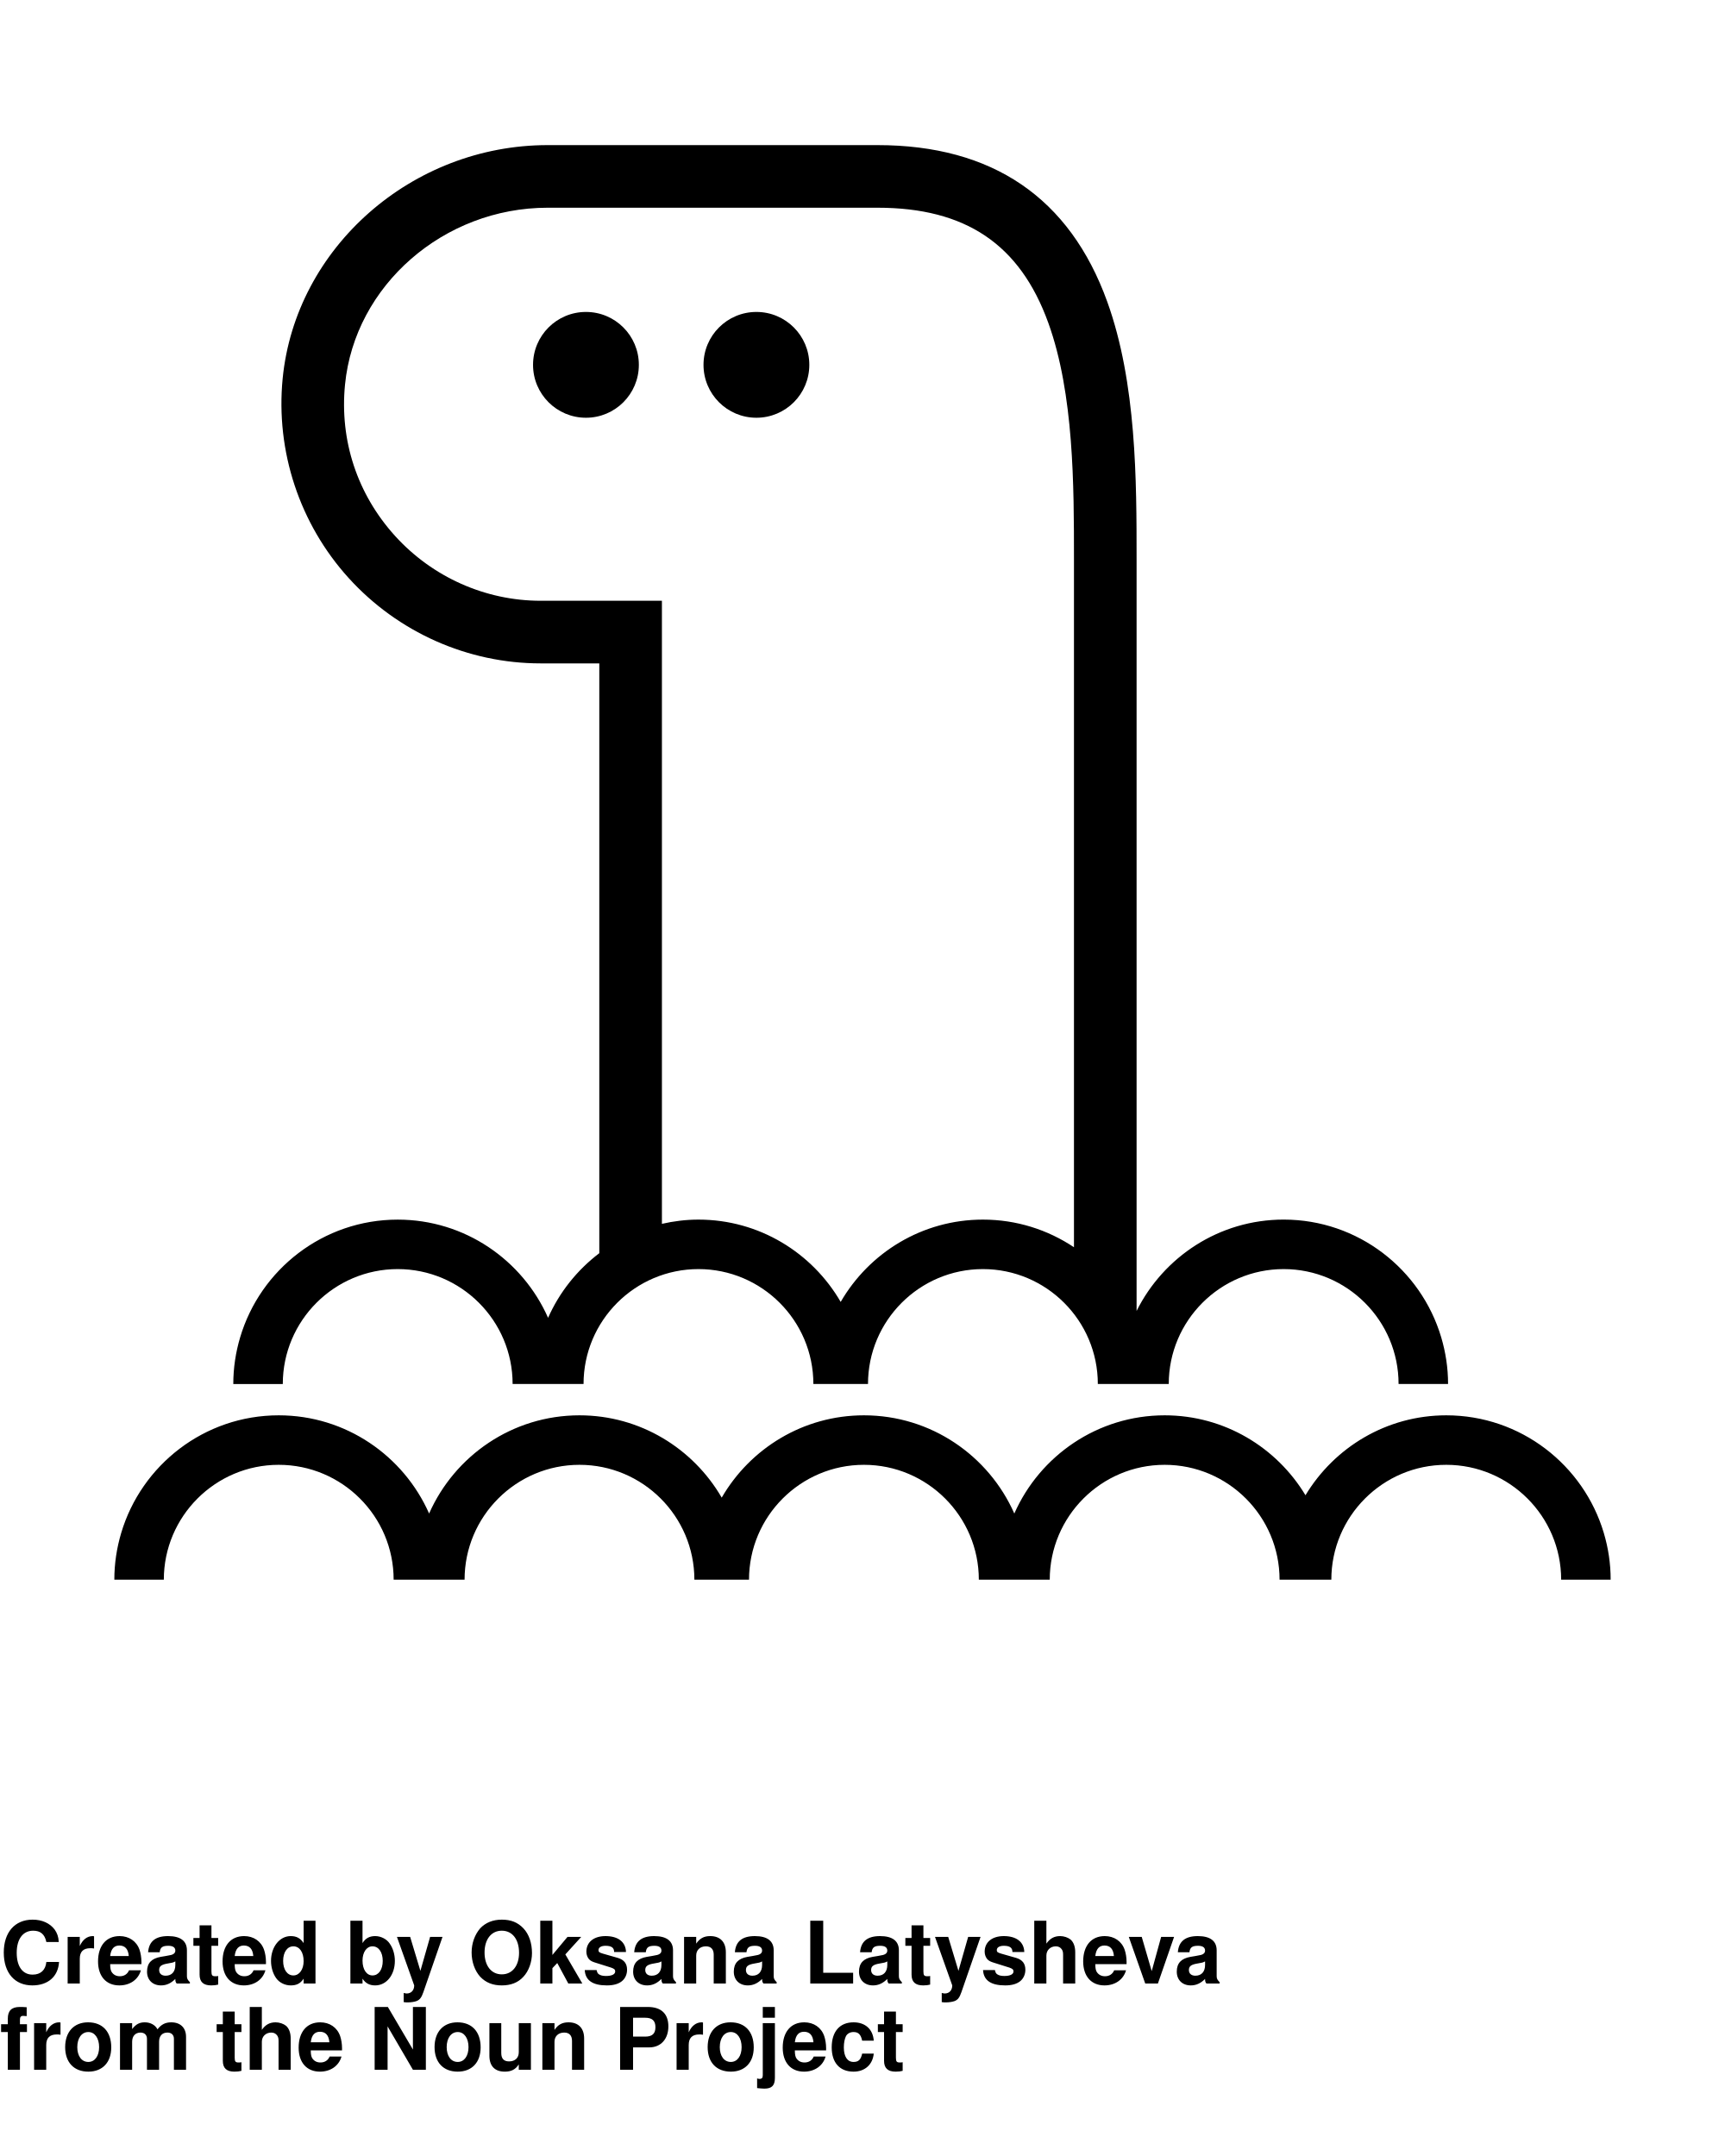
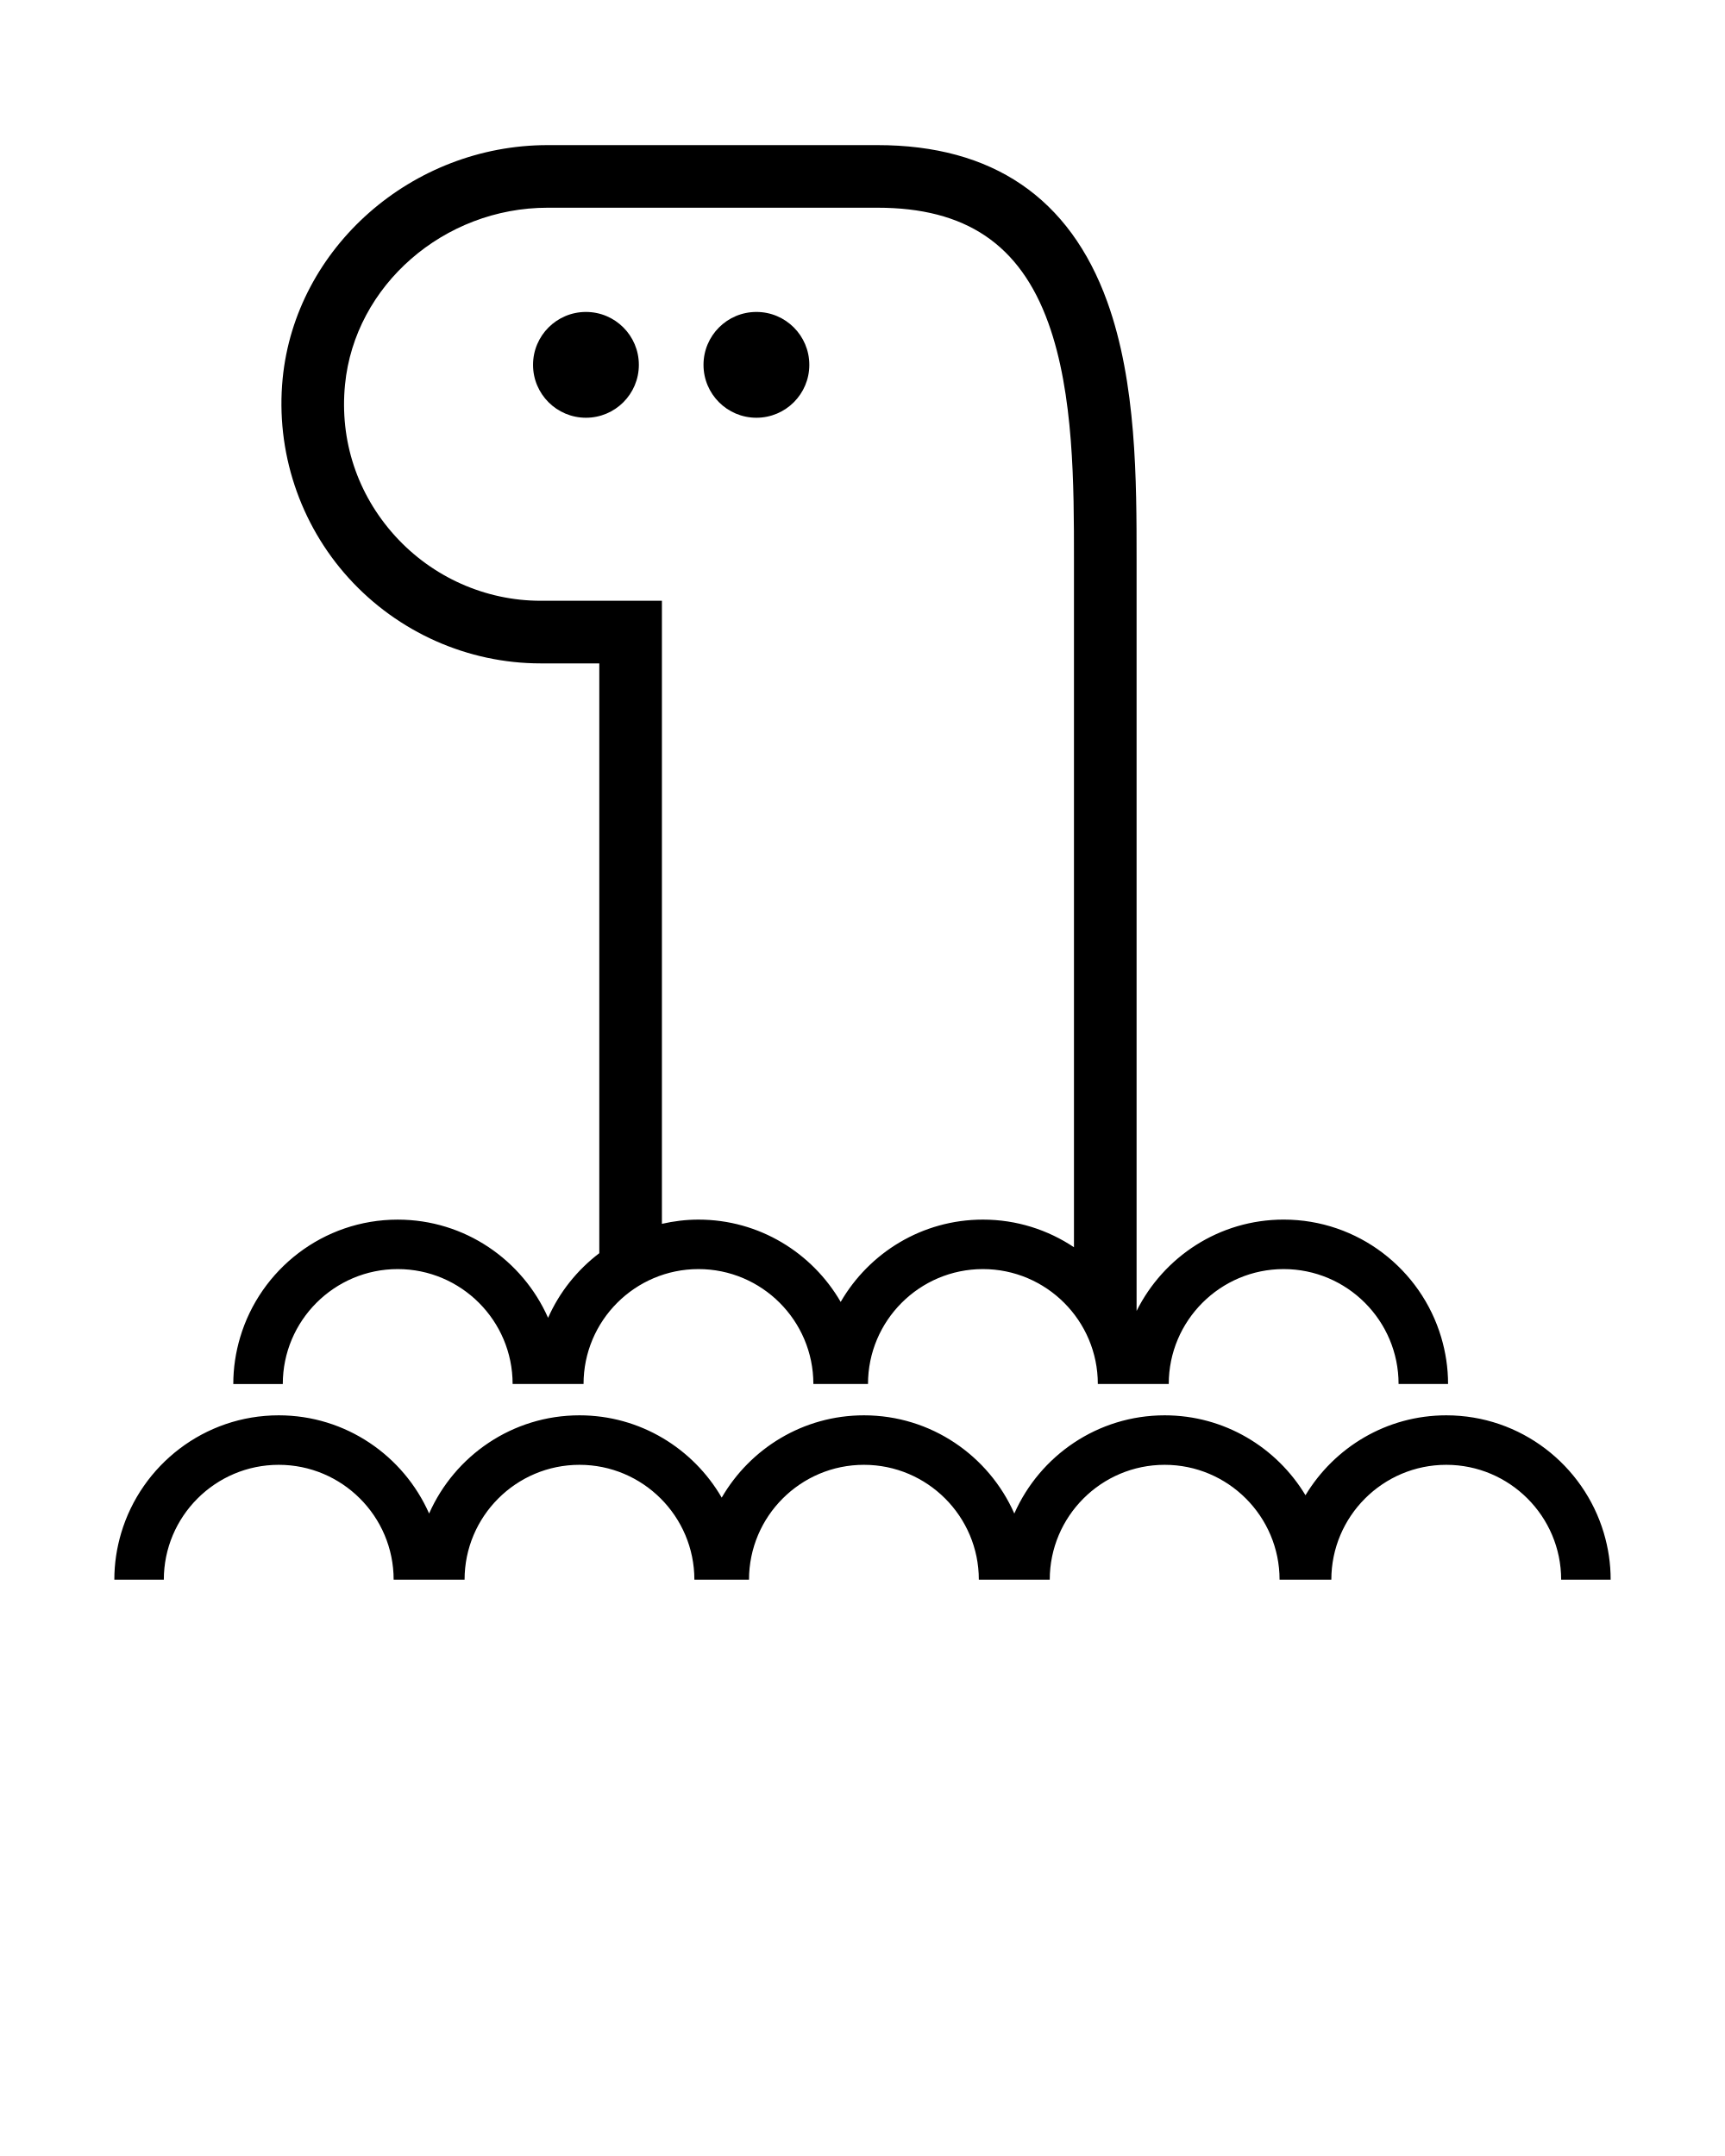
<svg xmlns="http://www.w3.org/2000/svg" version="1.1" x="0px" y="0px" viewBox="0 0 100 125" enable-background="new 0 0 100 100" xml:space="preserve">
  <g display="none">
    <rect x="-733.154" y="-724.111" display="inline" fill="#000000" stroke="#000000" stroke-width="2" stroke-miterlimit="10" width="1220.154" height="969.87" />
  </g>
  <g>
    <circle cx="43.85" cy="21.153" r="3.067" />
    <circle cx="33.968" cy="21.153" r="3.067" />
    <path d="M16.394,80.241L16.394,80.241c0-3.674,2.988-6.662,6.662-6.662c3.673,0,6.661,2.988,6.661,6.662v0h1.243h1.626h1.243v0   c0-3.674,2.988-6.662,6.662-6.662c3.673,0,6.661,2.988,6.661,6.662v0h0.298h2.571h0.298v0c0-3.674,2.988-6.662,6.661-6.662   c3.674,0,6.662,2.988,6.662,6.662v0h1.243h1.626h1.243v0c0-3.674,2.988-6.662,6.661-6.662c3.674,0,6.662,2.988,6.662,6.662v0h2.869   c0-0.94-0.142-1.846-0.397-2.705c-1.169-3.942-4.819-6.827-9.135-6.827c-3.733,0-6.963,2.163-8.525,5.297V32.434   c0-4.557,0-10.228-1.701-14.942c-2.174-6.024-6.656-9.079-13.323-9.079H31.75c-7.871,0-14.619,5.944-15.364,13.533   c-0.413,4.213,0.982,8.43,3.827,11.567c2.853,3.146,6.907,4.949,11.125,4.949h3.404v34.195c-1.281,0.974-2.311,2.258-2.969,3.748   c-1.48-3.349-4.827-5.694-8.717-5.694c-4.316,0-7.966,2.885-9.135,6.827c-0.255,0.858-0.397,1.765-0.397,2.705H16.394z    M31.338,34.831c-3.195,0-6.27-1.37-8.435-3.758c-2.189-2.415-3.221-5.531-2.902-8.774c0.563-5.751,5.725-10.256,11.749-10.256   h19.116c5.114,0,8.263,2.123,9.907,6.681c1.486,4.118,1.486,9.437,1.486,13.71v39.878c-1.513-1.01-3.328-1.602-5.279-1.602   c-3.521,0-6.595,1.924-8.245,4.772c-1.65-2.848-4.724-4.772-8.245-4.772c-0.729,0-1.436,0.09-2.118,0.245V34.831H31.338z" />
    <path d="M92.974,88.877c-1.171-3.938-4.819-6.82-9.132-6.82c-3.464,0-6.493,1.863-8.162,4.634   c-1.669-2.771-4.698-4.634-8.161-4.634c-3.891,0-7.239,2.346-8.718,5.694c-1.48-3.349-4.827-5.694-8.717-5.694   c-3.522,0-6.595,1.924-8.246,4.772c-1.65-2.847-4.724-4.772-8.245-4.772c-3.89,0-7.238,2.346-8.717,5.694   c-1.48-3.348-4.828-5.694-8.718-5.694c-4.313,0-7.961,2.883-9.132,6.821c-0.256,0.86-0.398,1.768-0.398,2.71h0.398h1.036h1.435   c0-3.673,2.988-6.661,6.661-6.661c3.674,0,6.662,2.988,6.662,6.661h1.243h0.191h1.243h0.192h1.243c0-3.673,2.988-6.661,6.661-6.661   s6.661,2.988,6.661,6.661h0.298h1.137h0.297h1.137h0.298c0-3.673,2.988-6.661,6.662-6.661c3.673,0,6.661,2.988,6.661,6.661h1.243   h0.191h1.243h0.191h1.243c0-3.673,2.988-6.661,6.662-6.661c3.673,0,6.661,2.988,6.661,6.661h0.131h1.304h0.131h1.304h0.131   c0-3.673,2.988-6.661,6.662-6.661c3.673,0,6.661,2.988,6.661,6.661h1.435h1.036h0.398C93.373,90.646,93.23,89.737,92.974,88.877z" />
  </g>
-   <text x="0" y="115" fill="#000000" font-size="5px" font-weight="bold" font-family="'Helvetica Neue', Helvetica, Arial-Unicode, Arial, Sans-serif">Created by Oksana Latysheva</text>
-   <text x="0" y="120" fill="#000000" font-size="5px" font-weight="bold" font-family="'Helvetica Neue', Helvetica, Arial-Unicode, Arial, Sans-serif">from the Noun Project</text>
</svg>
